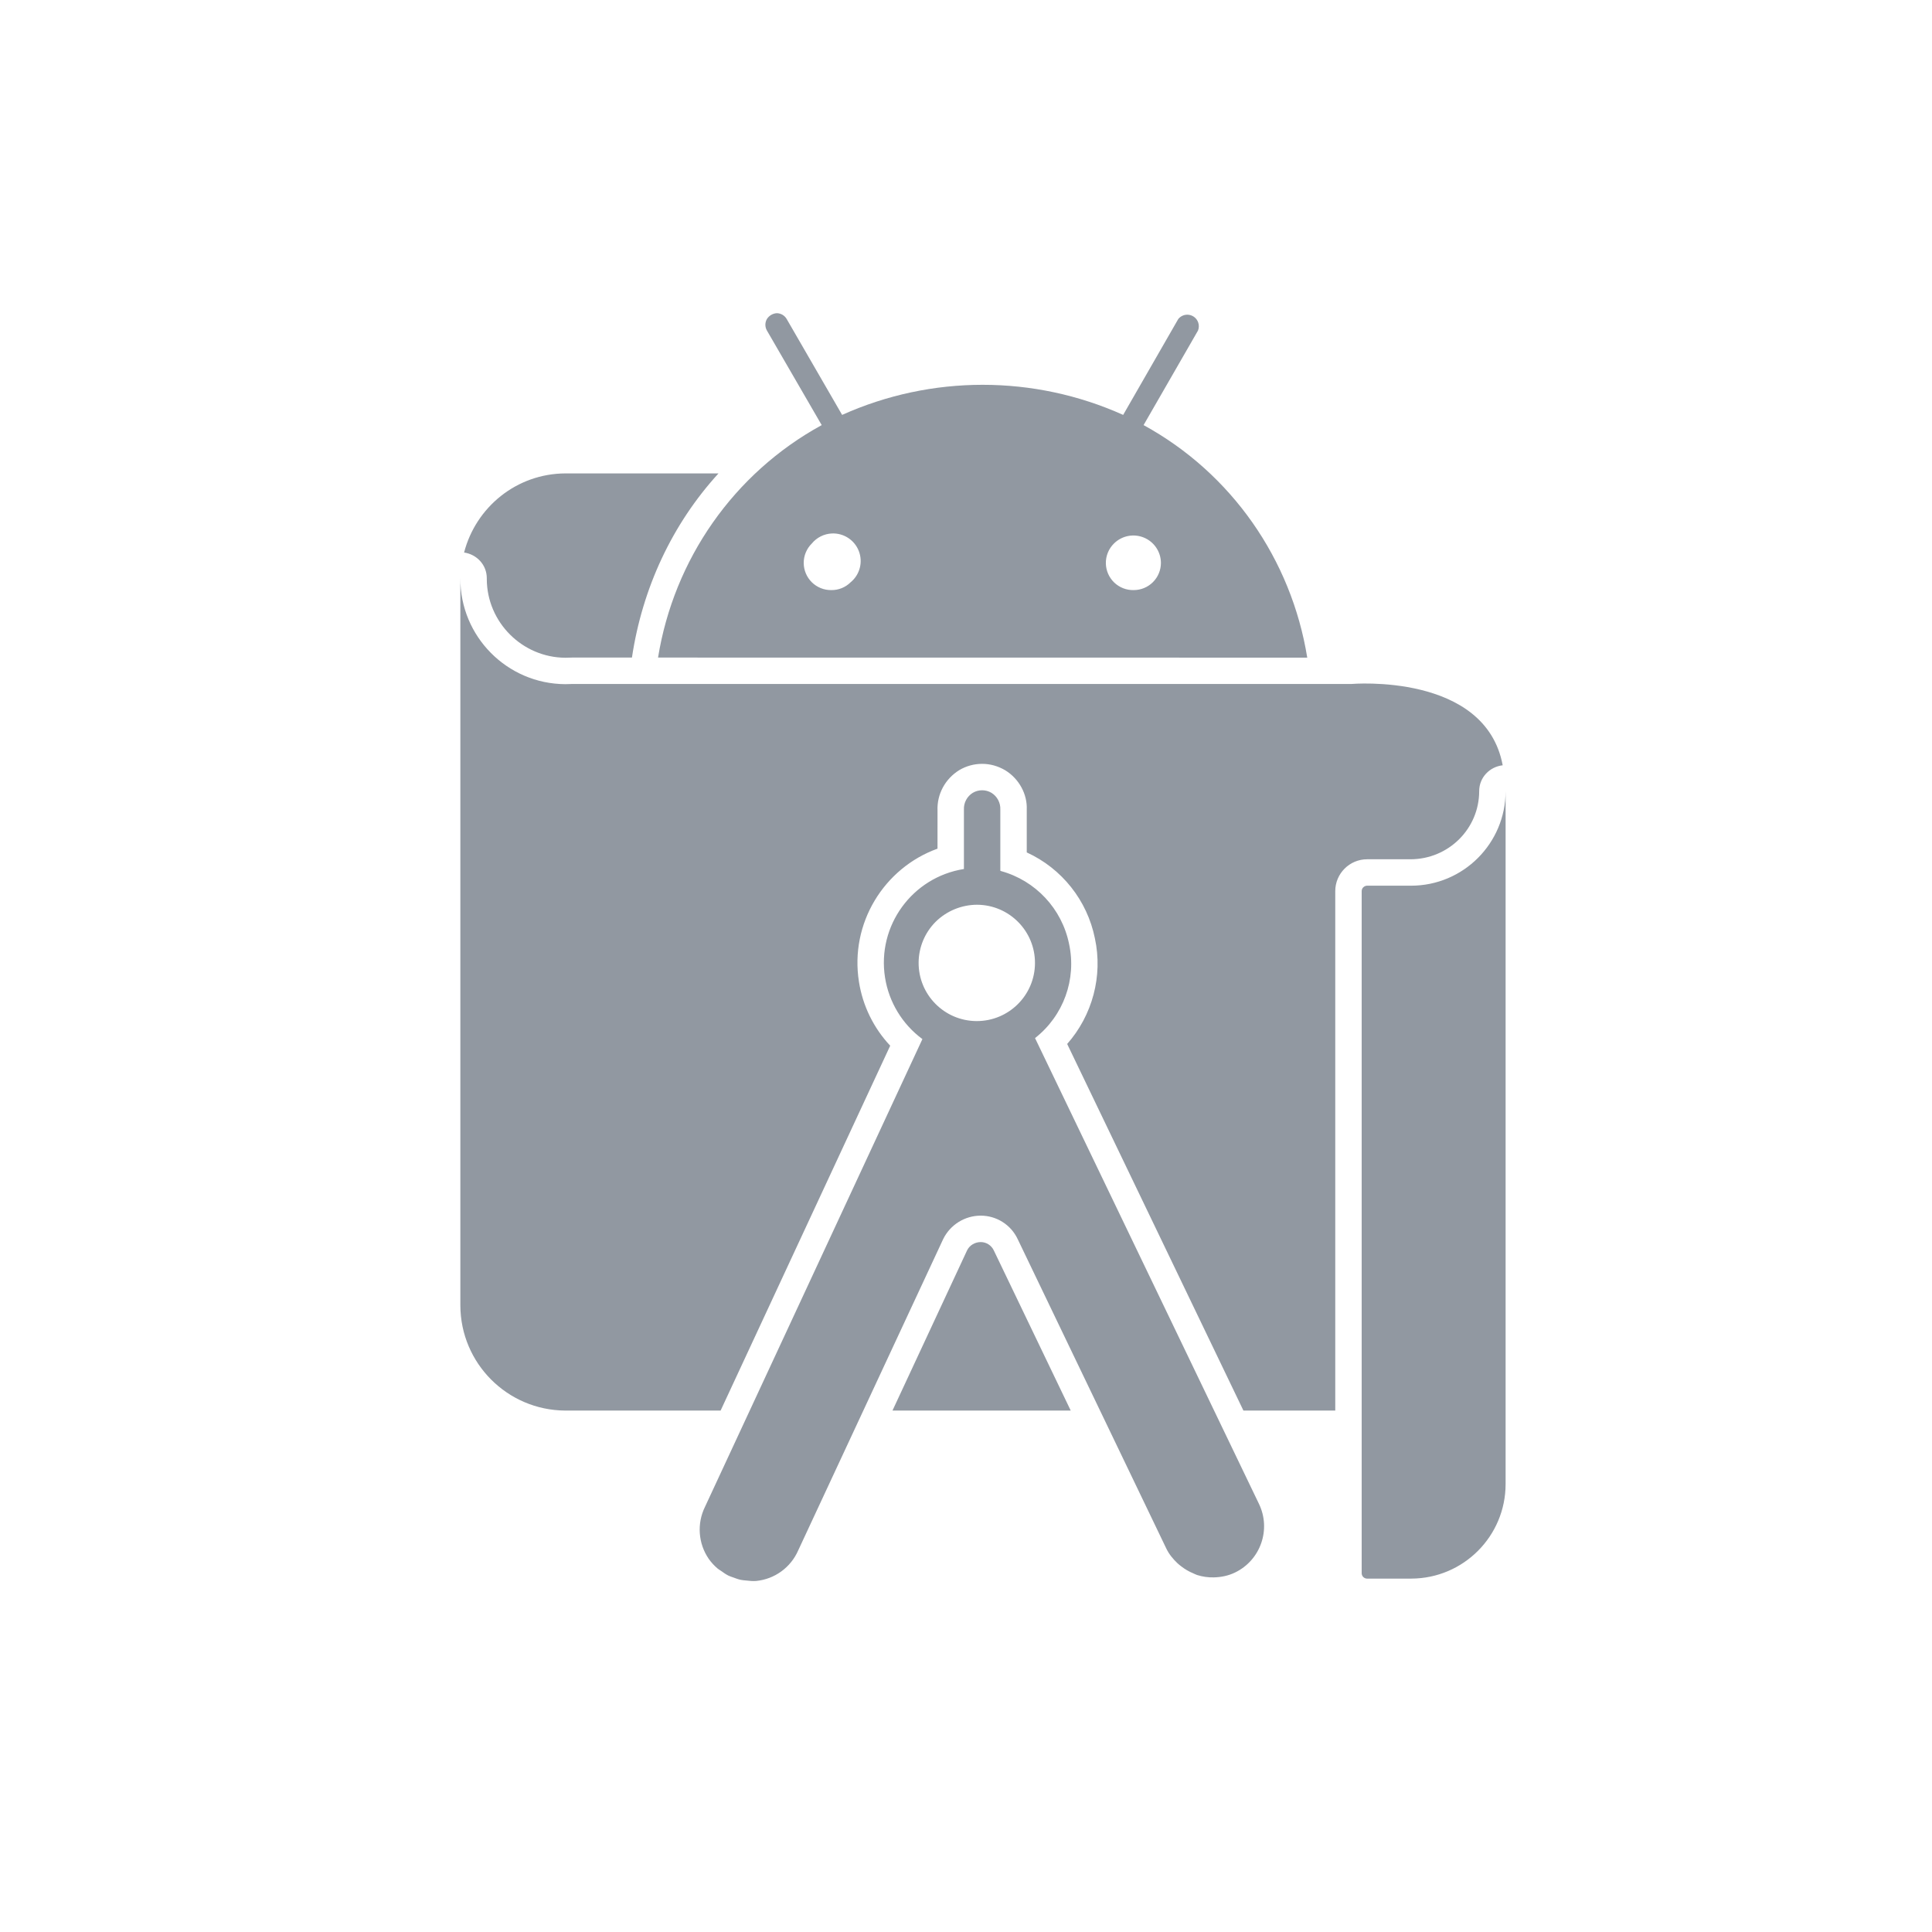
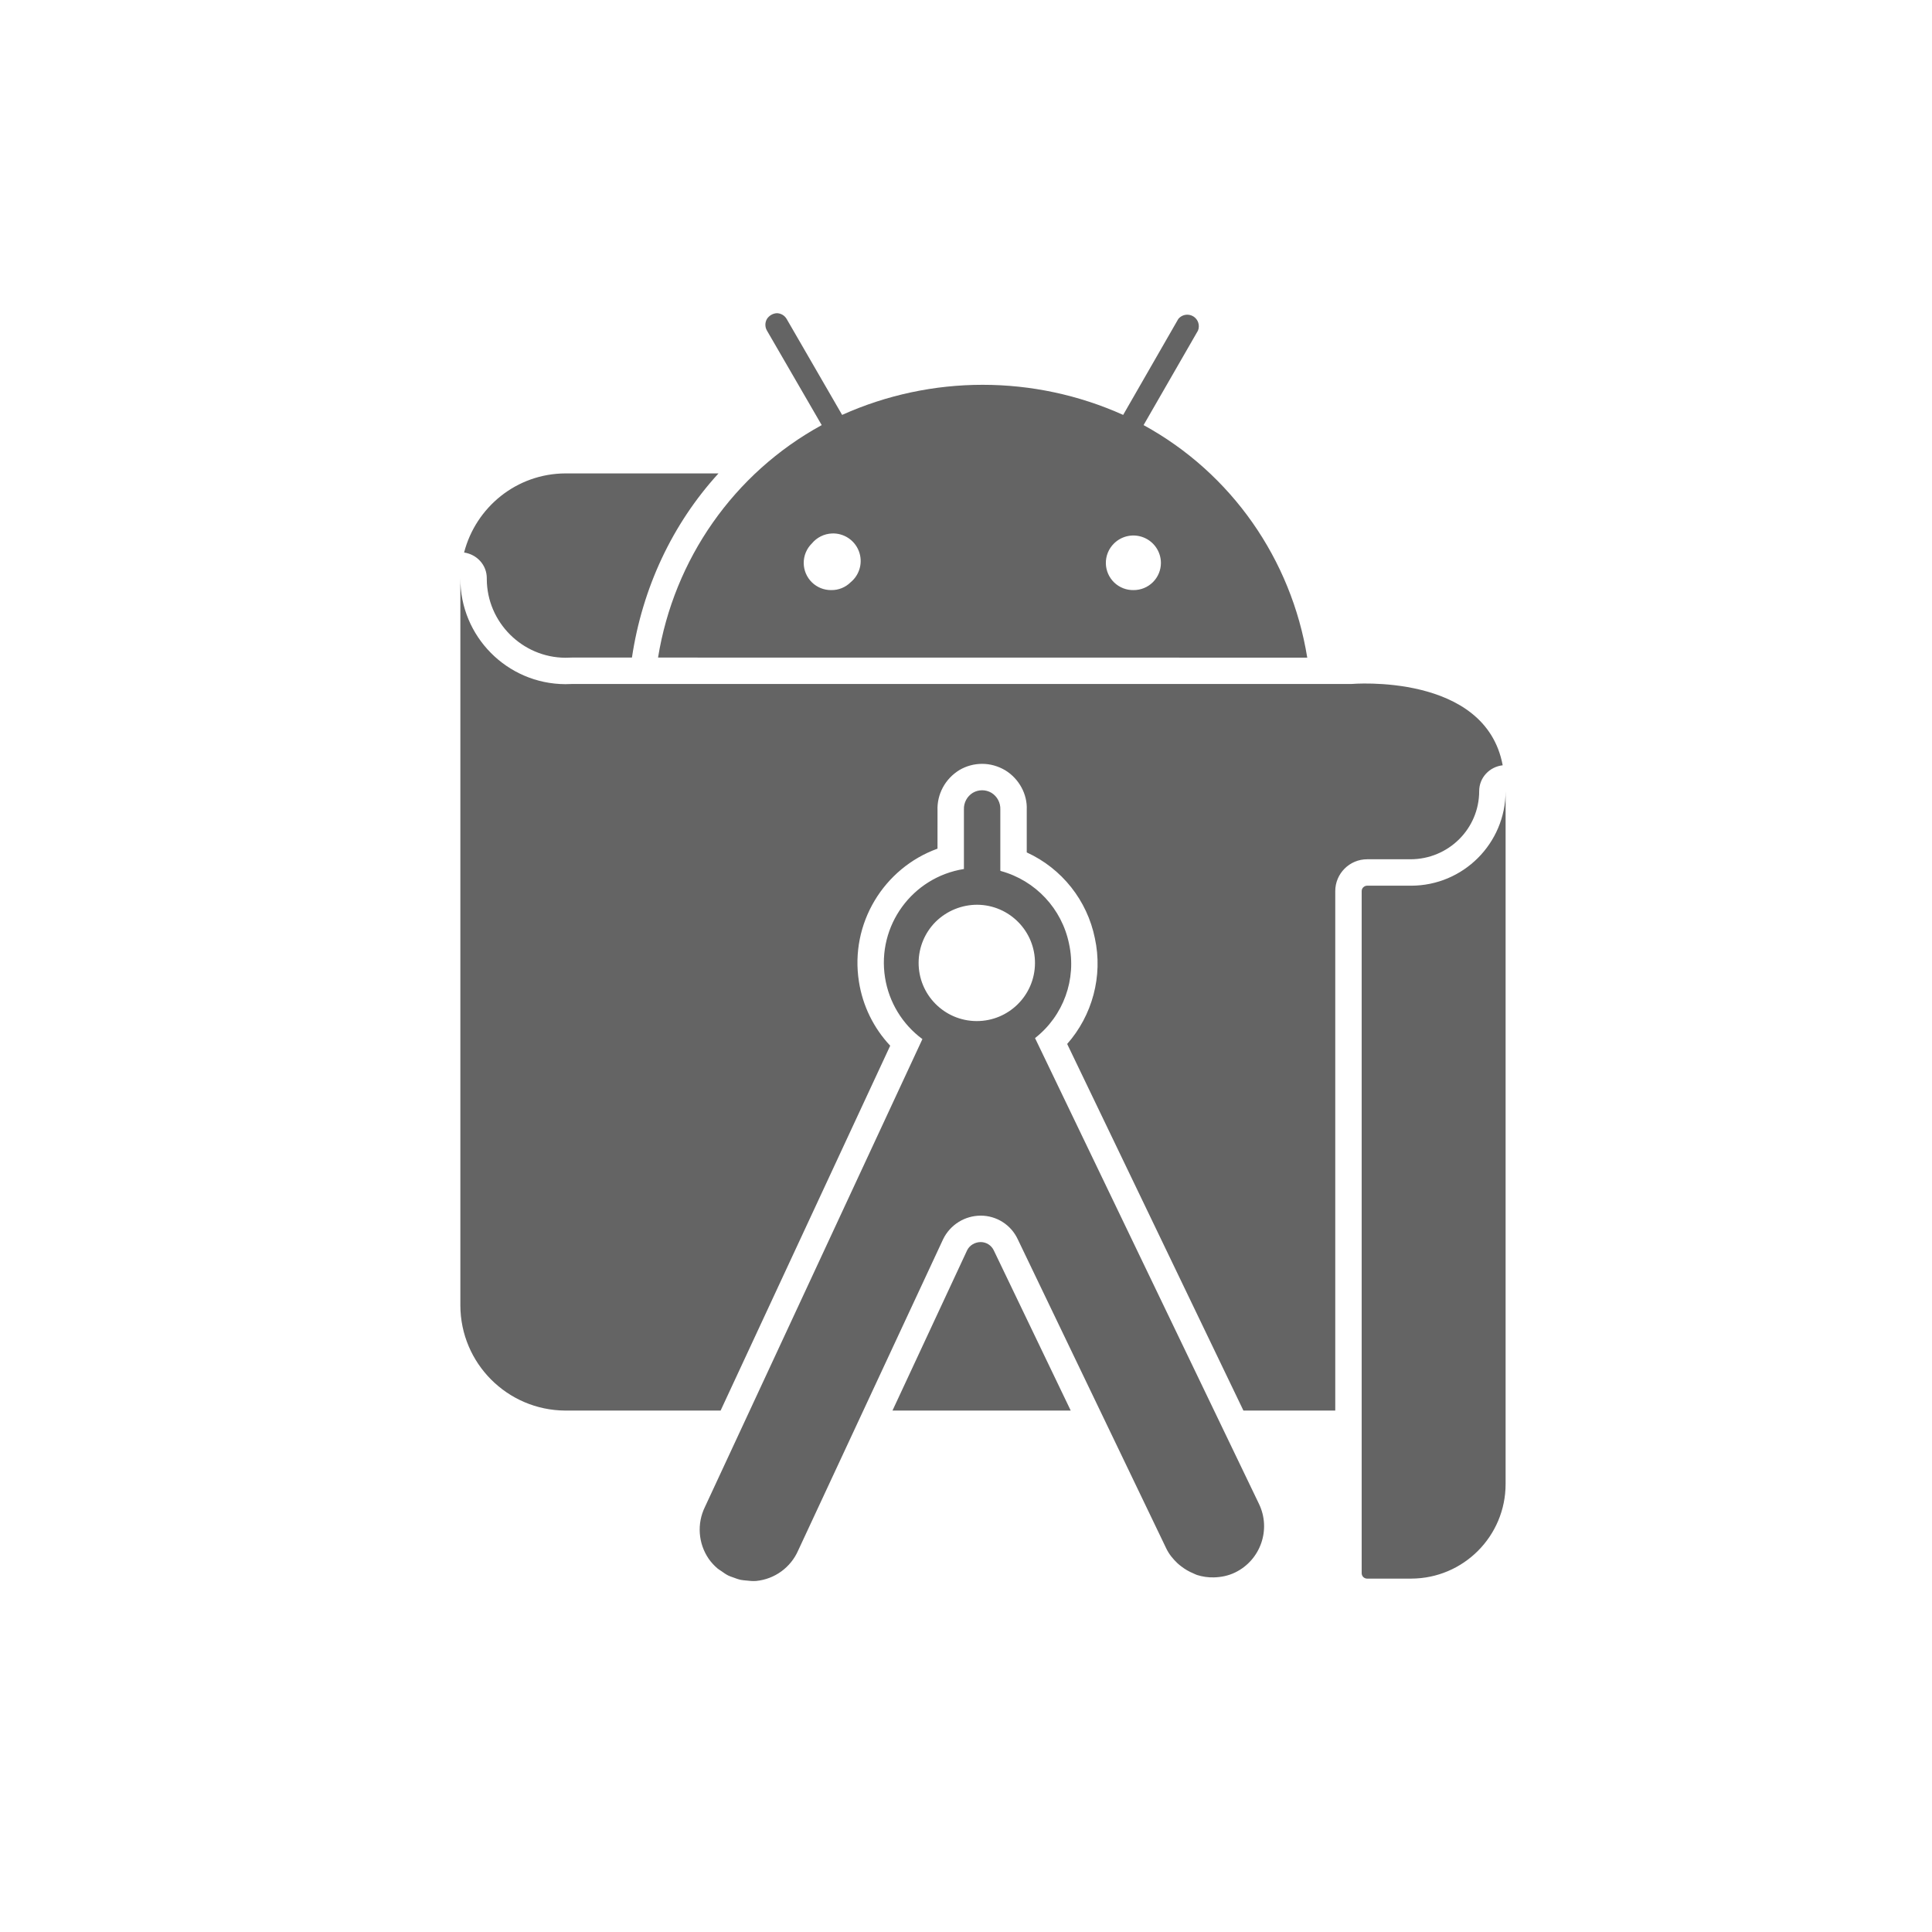
<svg xmlns="http://www.w3.org/2000/svg" width="512" height="512" fill="none" viewBox="0 0 512 512">
-   <path fill="#9198a1" d="M362.296 227.717c-4.651 0-8.439 3.787-8.439 8.443v137.655H329.52l-46.708-97.155c6.666-7.542 9.518-18.005 7.342-28.013a32.01 32.01 0 0 0-18.055-22.748v-11.373c.17-4.02-1.997-8.102-5.661-10.37-1.948-1.155-4.039-1.728-6.165-1.728s-4.216.572-6.046 1.655c-3.783 2.339-5.949 6.422-5.774 10.727l-.004 10.094c-14.212 5.135-23.273 19.814-20.819 35.276a31.94 31.94 0 0 0 8.284 16.944l-44.945 96.691h-41.197c-15.332-.098-27.723-12.527-27.772-27.855V153.225c-.077 15.433 12.374 28.008 27.81 28.087q.928.004 1.857-.052h206.485s35.489-3.065 40.076 21.549c-3.488.402-6.23 3.249-6.23 6.845 0 9.961-8.109 18.061-18.243 18.061zm-28.67 170.798c3.287 6.772.461 14.925-6.311 18.21-1.815.881-3.733 1.253-5.627 1.298a13.6 13.6 0 0 1-4.472-.637c-.336-.109-.645-.292-.972-.427a13.6 13.6 0 0 1-3.189-1.849c-.346-.269-.693-.532-1.014-.837-1.155-1.097-2.204-2.341-2.94-3.86l-17.58-36.601-21.825-45.433a10.8 10.8 0 0 0-3.993-4.534 10.8 10.8 0 0 0-5.802-1.686h-.034a11.1 11.1 0 0 0-5.847 1.695 11.1 11.1 0 0 0-4.071 4.525l-21.158 45.433-17.254 37.05a13.6 13.6 0 0 1-11.182 8.113c-.876.074-1.733-.033-2.59-.122-.482-.05-.967-.074-1.436-.173-.684-.144-1.336-.389-1.988-.633-.422-.158-.859-.276-1.262-.475-.694-.341-1.327-.791-1.956-1.244-.304-.219-.64-.385-.927-.63a13.8 13.8 0 0 1-2.374-2.582 13.7 13.7 0 0 1-.991-13.793l11.859-25.512 45.758-98.441a25.15 25.15 0 0 1-9.903-16.292c-2.178-13.718 7.182-26.604 20.904-28.783v-15.769a4.96 4.96 0 0 1 2.344-4.417 4.86 4.86 0 0 1 4.959 0 4.96 4.96 0 0 1 2.344 4.417v16.226l.181.089a25.25 25.25 0 0 1 18.033 19.293 24.962 24.962 0 0 1-9.016 24.97l47.456 98.711zm-59.345-143.229c.059-8.514-6.797-15.462-15.313-15.519a15.7 15.7 0 0 0-11.001 4.506 15.42 15.42 0 0 0-4.523 10.803c-.059 8.513 6.797 15.461 15.313 15.519h.108c8.466 0 15.357-6.832 15.416-15.309m-14.382 73.876c-1.567.007-2.97.884-3.6 2.174l-19.783 42.479h47.238l-20.394-42.46a3.84 3.84 0 0 0-3.461-2.193m114.033-94.444-.18-.001h-11.451a1.451 1.451 0 0 0-1.332.89c-.073.175-.11.362-.11.552v180.746a1.44 1.44 0 0 0 1.353 1.442h11.811c13.809-.049 24.977-11.256 24.977-25.061v-183.63c0 13.842-11.222 25.062-25.068 25.062m-244.927-81.492v.266c.055 11.424 9.409 20.762 20.829 20.817q.916-.028 1.833-.048h15.804c2.761-18.41 10.652-35.35 22.938-48.803h-40.546c-12.976.044-23.765 8.962-26.874 20.965 3.385.497 6.016 3.29 6.016 6.803m88.755-40.568-14.517-25.06a3.07 3.07 0 0 1 0-3.065A3.34 3.34 0 0 1 205.859 83a3.07 3.07 0 0 1 2.614 1.532l14.698 25.421a90.92 90.92 0 0 1 74.479 0l14.607-25.421a3.067 3.067 0 0 1 5.281.934 3.07 3.07 0 0 1-.052 2.13l-14.426 25.06c23.345 12.776 39.173 35.615 43.375 61.626l-172.046-.019c4.206-26.001 20.032-48.833 43.371-61.605m75.302 36.683a7.22 7.22 0 0 0 2.232 5.048 7.22 7.22 0 0 0 5.15 1.991 7.22 7.22 0 0 0 5.101-2.111 7.22 7.22 0 0 0 2.112-5.1 7.29 7.29 0 0 0-4.513-6.703 7.3 7.3 0 0 0-7.929 1.565 7.22 7.22 0 0 0-2.153 5.31m-80.069-.094a7.23 7.23 0 0 0 2.168 5.077 7.22 7.22 0 0 0 5.124 2.056 7.11 7.11 0 0 0 5.139-2.073 7.295 7.295 0 0 0 2.174-8.268 7.31 7.31 0 0 0-7.166-4.663 7.3 7.3 0 0 0-5.286 2.653 7.2 7.2 0 0 0-2.153 5.218" />
+   <path fill="#646464" d="M362.296 227.717c-4.651 0-8.439 3.787-8.439 8.443v137.655H329.52l-46.708-97.155c6.666-7.542 9.518-18.005 7.342-28.013a32.01 32.01 0 0 0-18.055-22.748v-11.373c.17-4.02-1.997-8.102-5.661-10.37-1.948-1.155-4.039-1.728-6.165-1.728s-4.216.572-6.046 1.655c-3.783 2.339-5.949 6.422-5.774 10.727l-.004 10.094c-14.212 5.135-23.273 19.814-20.819 35.276a31.94 31.94 0 0 0 8.284 16.944l-44.945 96.691h-41.197c-15.332-.098-27.723-12.527-27.772-27.855V153.225c-.077 15.433 12.374 28.008 27.81 28.087q.928.004 1.857-.052h206.485s35.489-3.065 40.076 21.549c-3.488.402-6.23 3.249-6.23 6.845 0 9.961-8.109 18.061-18.243 18.061zm-28.67 170.798c3.287 6.772.461 14.925-6.311 18.21-1.815.881-3.733 1.253-5.627 1.298a13.6 13.6 0 0 1-4.472-.637c-.336-.109-.645-.292-.972-.427a13.6 13.6 0 0 1-3.189-1.849c-.346-.269-.693-.532-1.014-.837-1.155-1.097-2.204-2.341-2.94-3.86l-17.58-36.601-21.825-45.433a10.8 10.8 0 0 0-3.993-4.534 10.8 10.8 0 0 0-5.802-1.686h-.034a11.1 11.1 0 0 0-5.847 1.695 11.1 11.1 0 0 0-4.071 4.525l-21.158 45.433-17.254 37.05a13.6 13.6 0 0 1-11.182 8.113c-.876.074-1.733-.033-2.59-.122-.482-.05-.967-.074-1.436-.173-.684-.144-1.336-.389-1.988-.633-.422-.158-.859-.276-1.262-.475-.694-.341-1.327-.791-1.956-1.244-.304-.219-.64-.385-.927-.63a13.8 13.8 0 0 1-2.374-2.582 13.7 13.7 0 0 1-.991-13.793l11.859-25.512 45.758-98.441a25.15 25.15 0 0 1-9.903-16.292c-2.178-13.718 7.182-26.604 20.904-28.783v-15.769a4.96 4.96 0 0 1 2.344-4.417 4.86 4.86 0 0 1 4.959 0 4.96 4.96 0 0 1 2.344 4.417v16.226l.181.089a25.25 25.25 0 0 1 18.033 19.293 24.962 24.962 0 0 1-9.016 24.97l47.456 98.711zm-59.345-143.229c.059-8.514-6.797-15.462-15.313-15.519a15.7 15.7 0 0 0-11.001 4.506 15.42 15.42 0 0 0-4.523 10.803c-.059 8.513 6.797 15.461 15.313 15.519h.108c8.466 0 15.357-6.832 15.416-15.309m-14.382 73.876c-1.567.007-2.97.884-3.6 2.174l-19.783 42.479h47.238l-20.394-42.46a3.84 3.84 0 0 0-3.461-2.193m114.033-94.444-.18-.001h-11.451a1.451 1.451 0 0 0-1.332.89c-.073.175-.11.362-.11.552v180.746a1.44 1.44 0 0 0 1.353 1.442h11.811c13.809-.049 24.977-11.256 24.977-25.061v-183.63c0 13.842-11.222 25.062-25.068 25.062m-244.927-81.492v.266c.055 11.424 9.409 20.762 20.829 20.817q.916-.028 1.833-.048h15.804c2.761-18.41 10.652-35.35 22.938-48.803h-40.546c-12.976.044-23.765 8.962-26.874 20.965 3.385.497 6.016 3.29 6.016 6.803m88.755-40.568-14.517-25.06a3.07 3.07 0 0 1 0-3.065A3.34 3.34 0 0 1 205.859 83a3.07 3.07 0 0 1 2.614 1.532l14.698 25.421a90.92 90.92 0 0 1 74.479 0l14.607-25.421a3.067 3.067 0 0 1 5.281.934 3.07 3.07 0 0 1-.052 2.13l-14.426 25.06c23.345 12.776 39.173 35.615 43.375 61.626l-172.046-.019c4.206-26.001 20.032-48.833 43.371-61.605m75.302 36.683a7.22 7.22 0 0 0 2.232 5.048 7.22 7.22 0 0 0 5.15 1.991 7.22 7.22 0 0 0 5.101-2.111 7.22 7.22 0 0 0 2.112-5.1 7.29 7.29 0 0 0-4.513-6.703 7.3 7.3 0 0 0-7.929 1.565 7.22 7.22 0 0 0-2.153 5.31m-80.069-.094a7.23 7.23 0 0 0 2.168 5.077 7.22 7.22 0 0 0 5.124 2.056 7.11 7.11 0 0 0 5.139-2.073 7.295 7.295 0 0 0 2.174-8.268 7.31 7.31 0 0 0-7.166-4.663 7.3 7.3 0 0 0-5.286 2.653 7.2 7.2 0 0 0-2.153 5.218" />
</svg>
